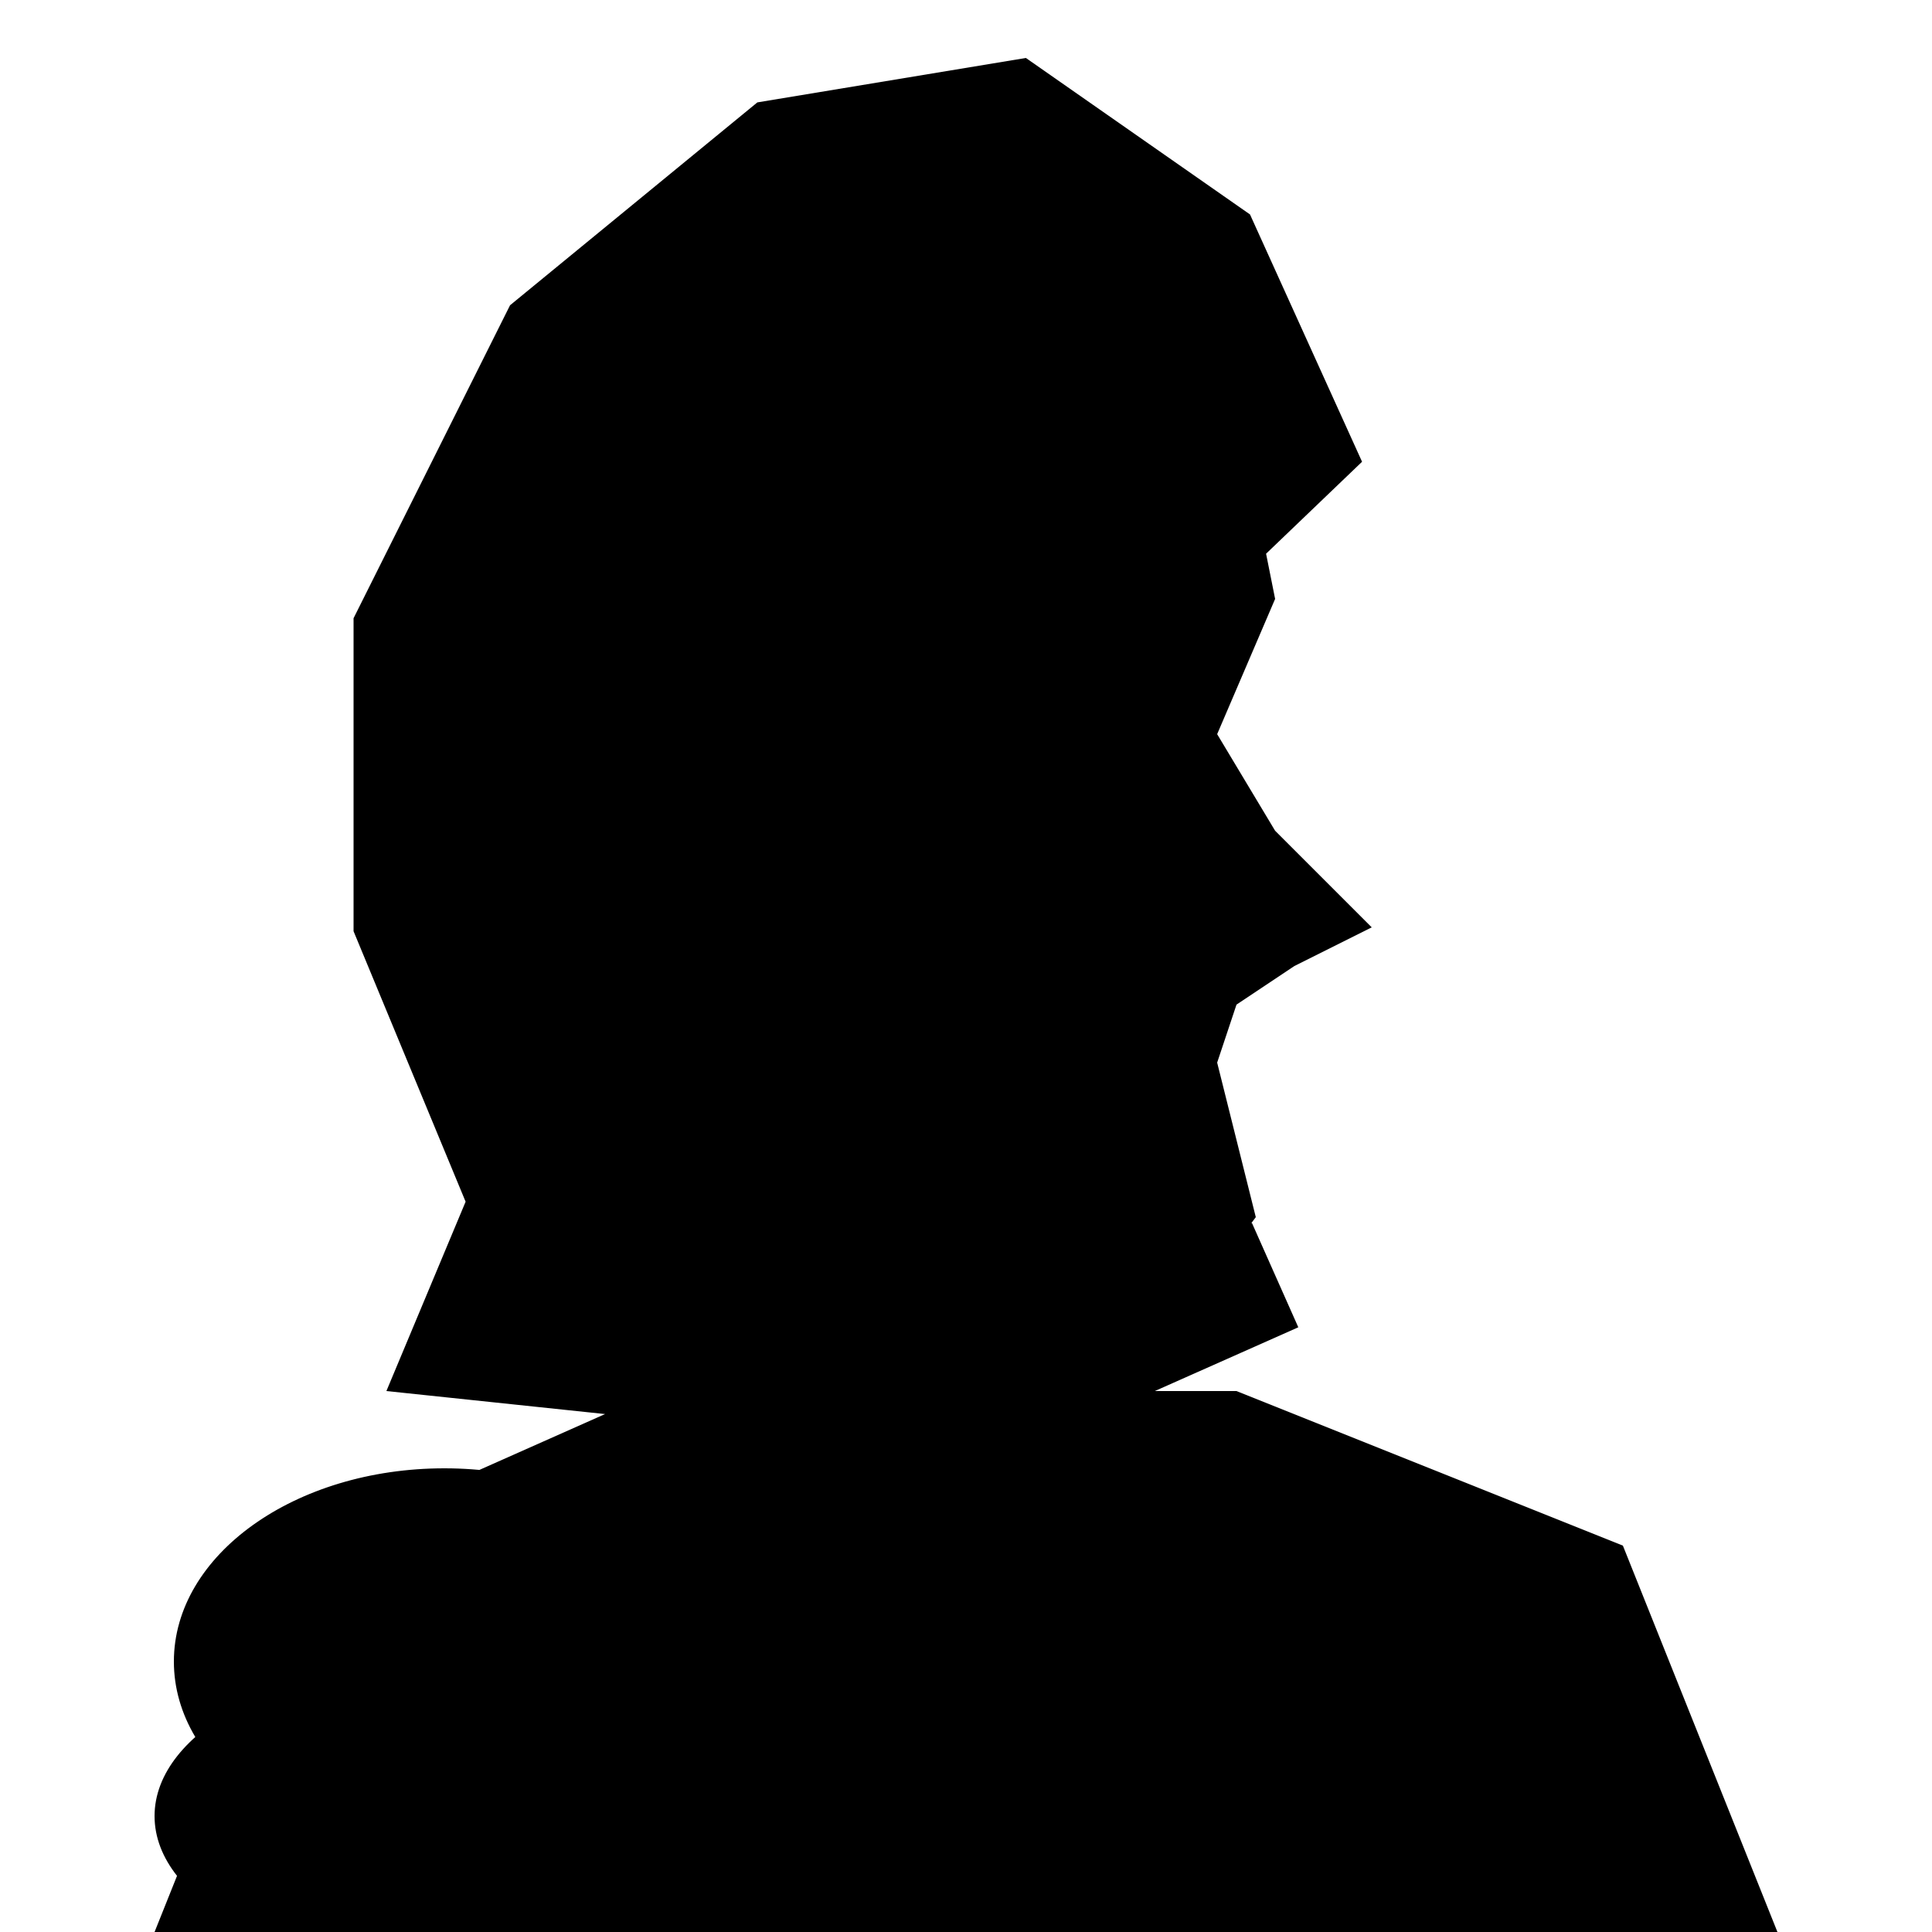
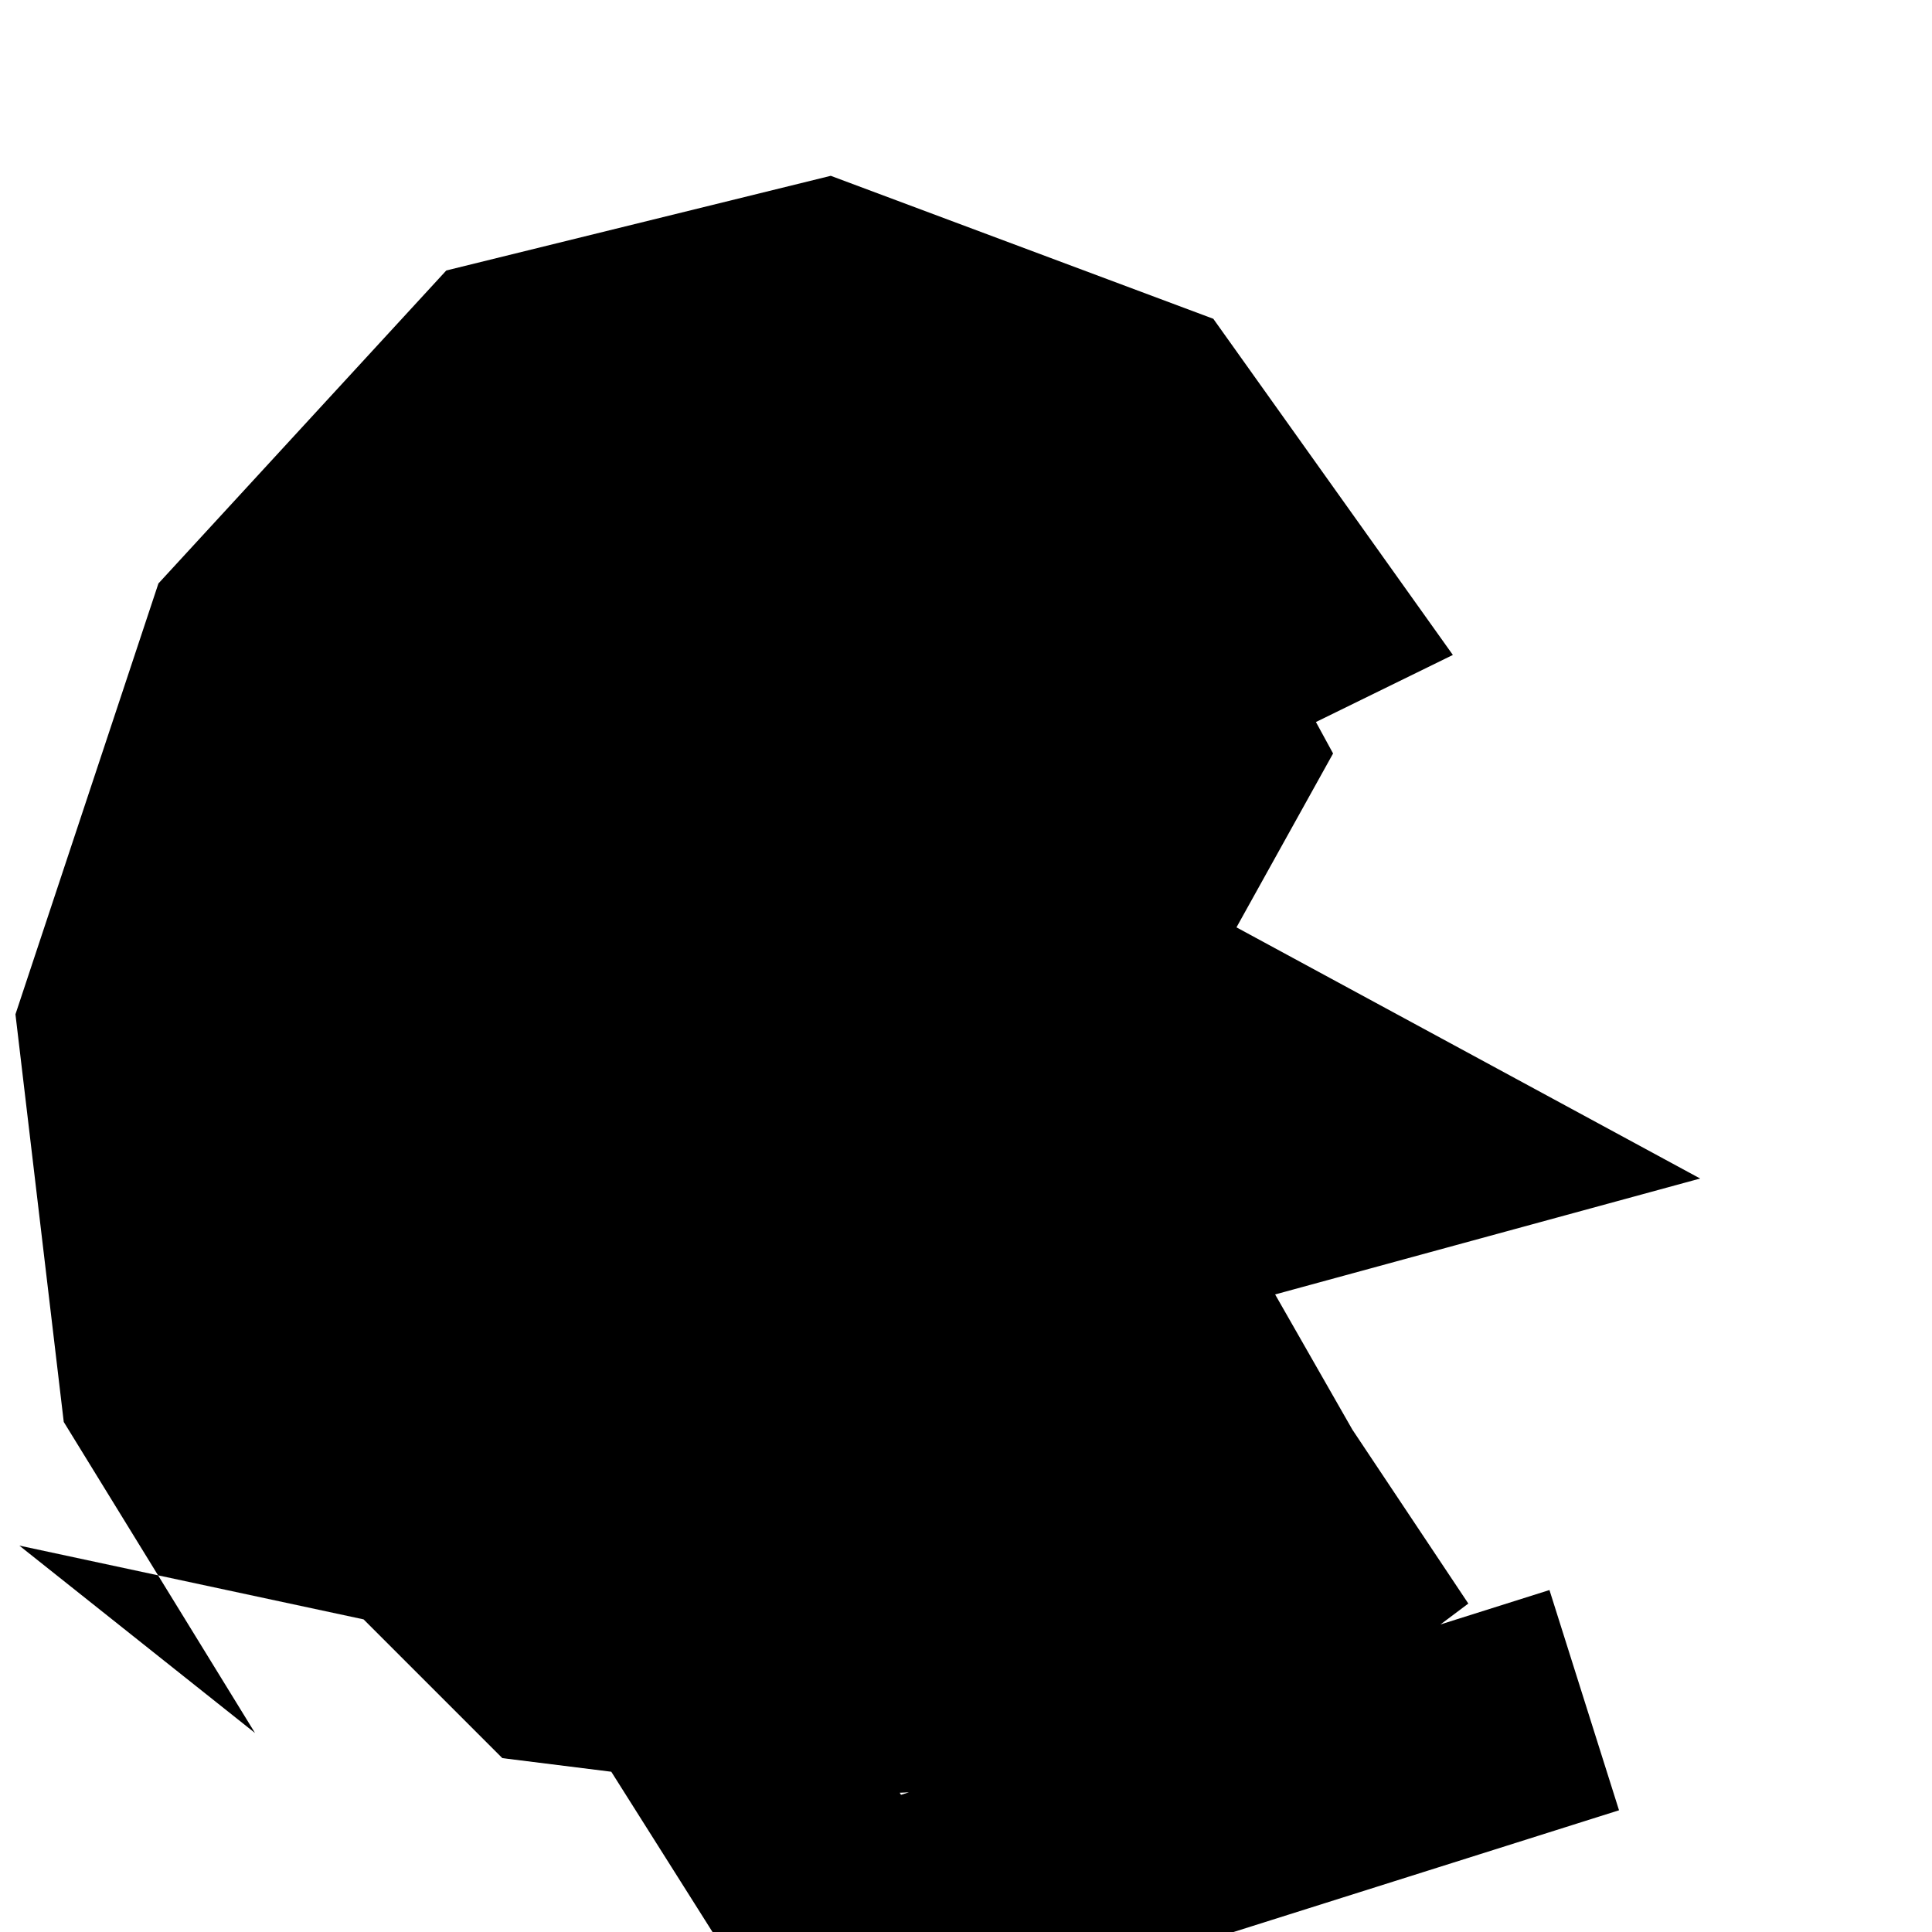
<svg xmlns="http://www.w3.org/2000/svg" viewBox="0 0 100 100" fill="currentColor">
-   <path d="M8 100L16 80L34 72L64 72L84 80L92 100ZM9 86A14 10 0 1 1 37 86A14 10 0 1 1 9 86ZM8 94A15 8 0 1 1 38 94A15 8 0 1 1 8 94ZM52 82A6 6 0 1 1 64 82A6 6 0 1 1 52 82ZM46 9L53 11L59 15L63 20L65 26L66 31L63 38L66 43L71 48L67 50L64 52L63 55L64 59L65 63L62 67L58 73L56 80L56 90L37 90L36 77L34 68L30 61L26 53L23 44L23 34L26 24L32 15L39 11ZM37 56L39 74L20 72L24.1 62.2L18.3 48.2L18.3 32L26.4 15.8L39.2 5.3L53.1 3L64.7 11.1L70.5 23.9ZM40.8 48.8L50.8 72.8L45.2 75.2L35.2 51.2ZM46.8 71.3L64.8 63.3L67.2 68.7L49.2 76.7ZM45 74A3 3 0 1 1 51 74A3 3 0 1 1 45 74Z" />
+   <path d="M40 18L54 20L63 28L69 39L64 48L88 61L66 67L70 74L76 83L64 92L42 93L26 91L16 81L10 65L10 45L18 27L28 19ZM26 58L29 86L1 80L13.2 89.7L3.3 73.6L0.8 52.5L8.2 30.2L23.1 14L43 9.1L62.8 16.5L75.2 33.9ZM25.1 58.8L49.1 96.8L38.9 103.2L14.9 65.2ZM42.2 94.3L80.2 82.3L83.8 93.7L45.8 105.7ZM38 100A6 6 0 1 1 50 100A6 6 0 1 1 38 100Z" />
</svg>
